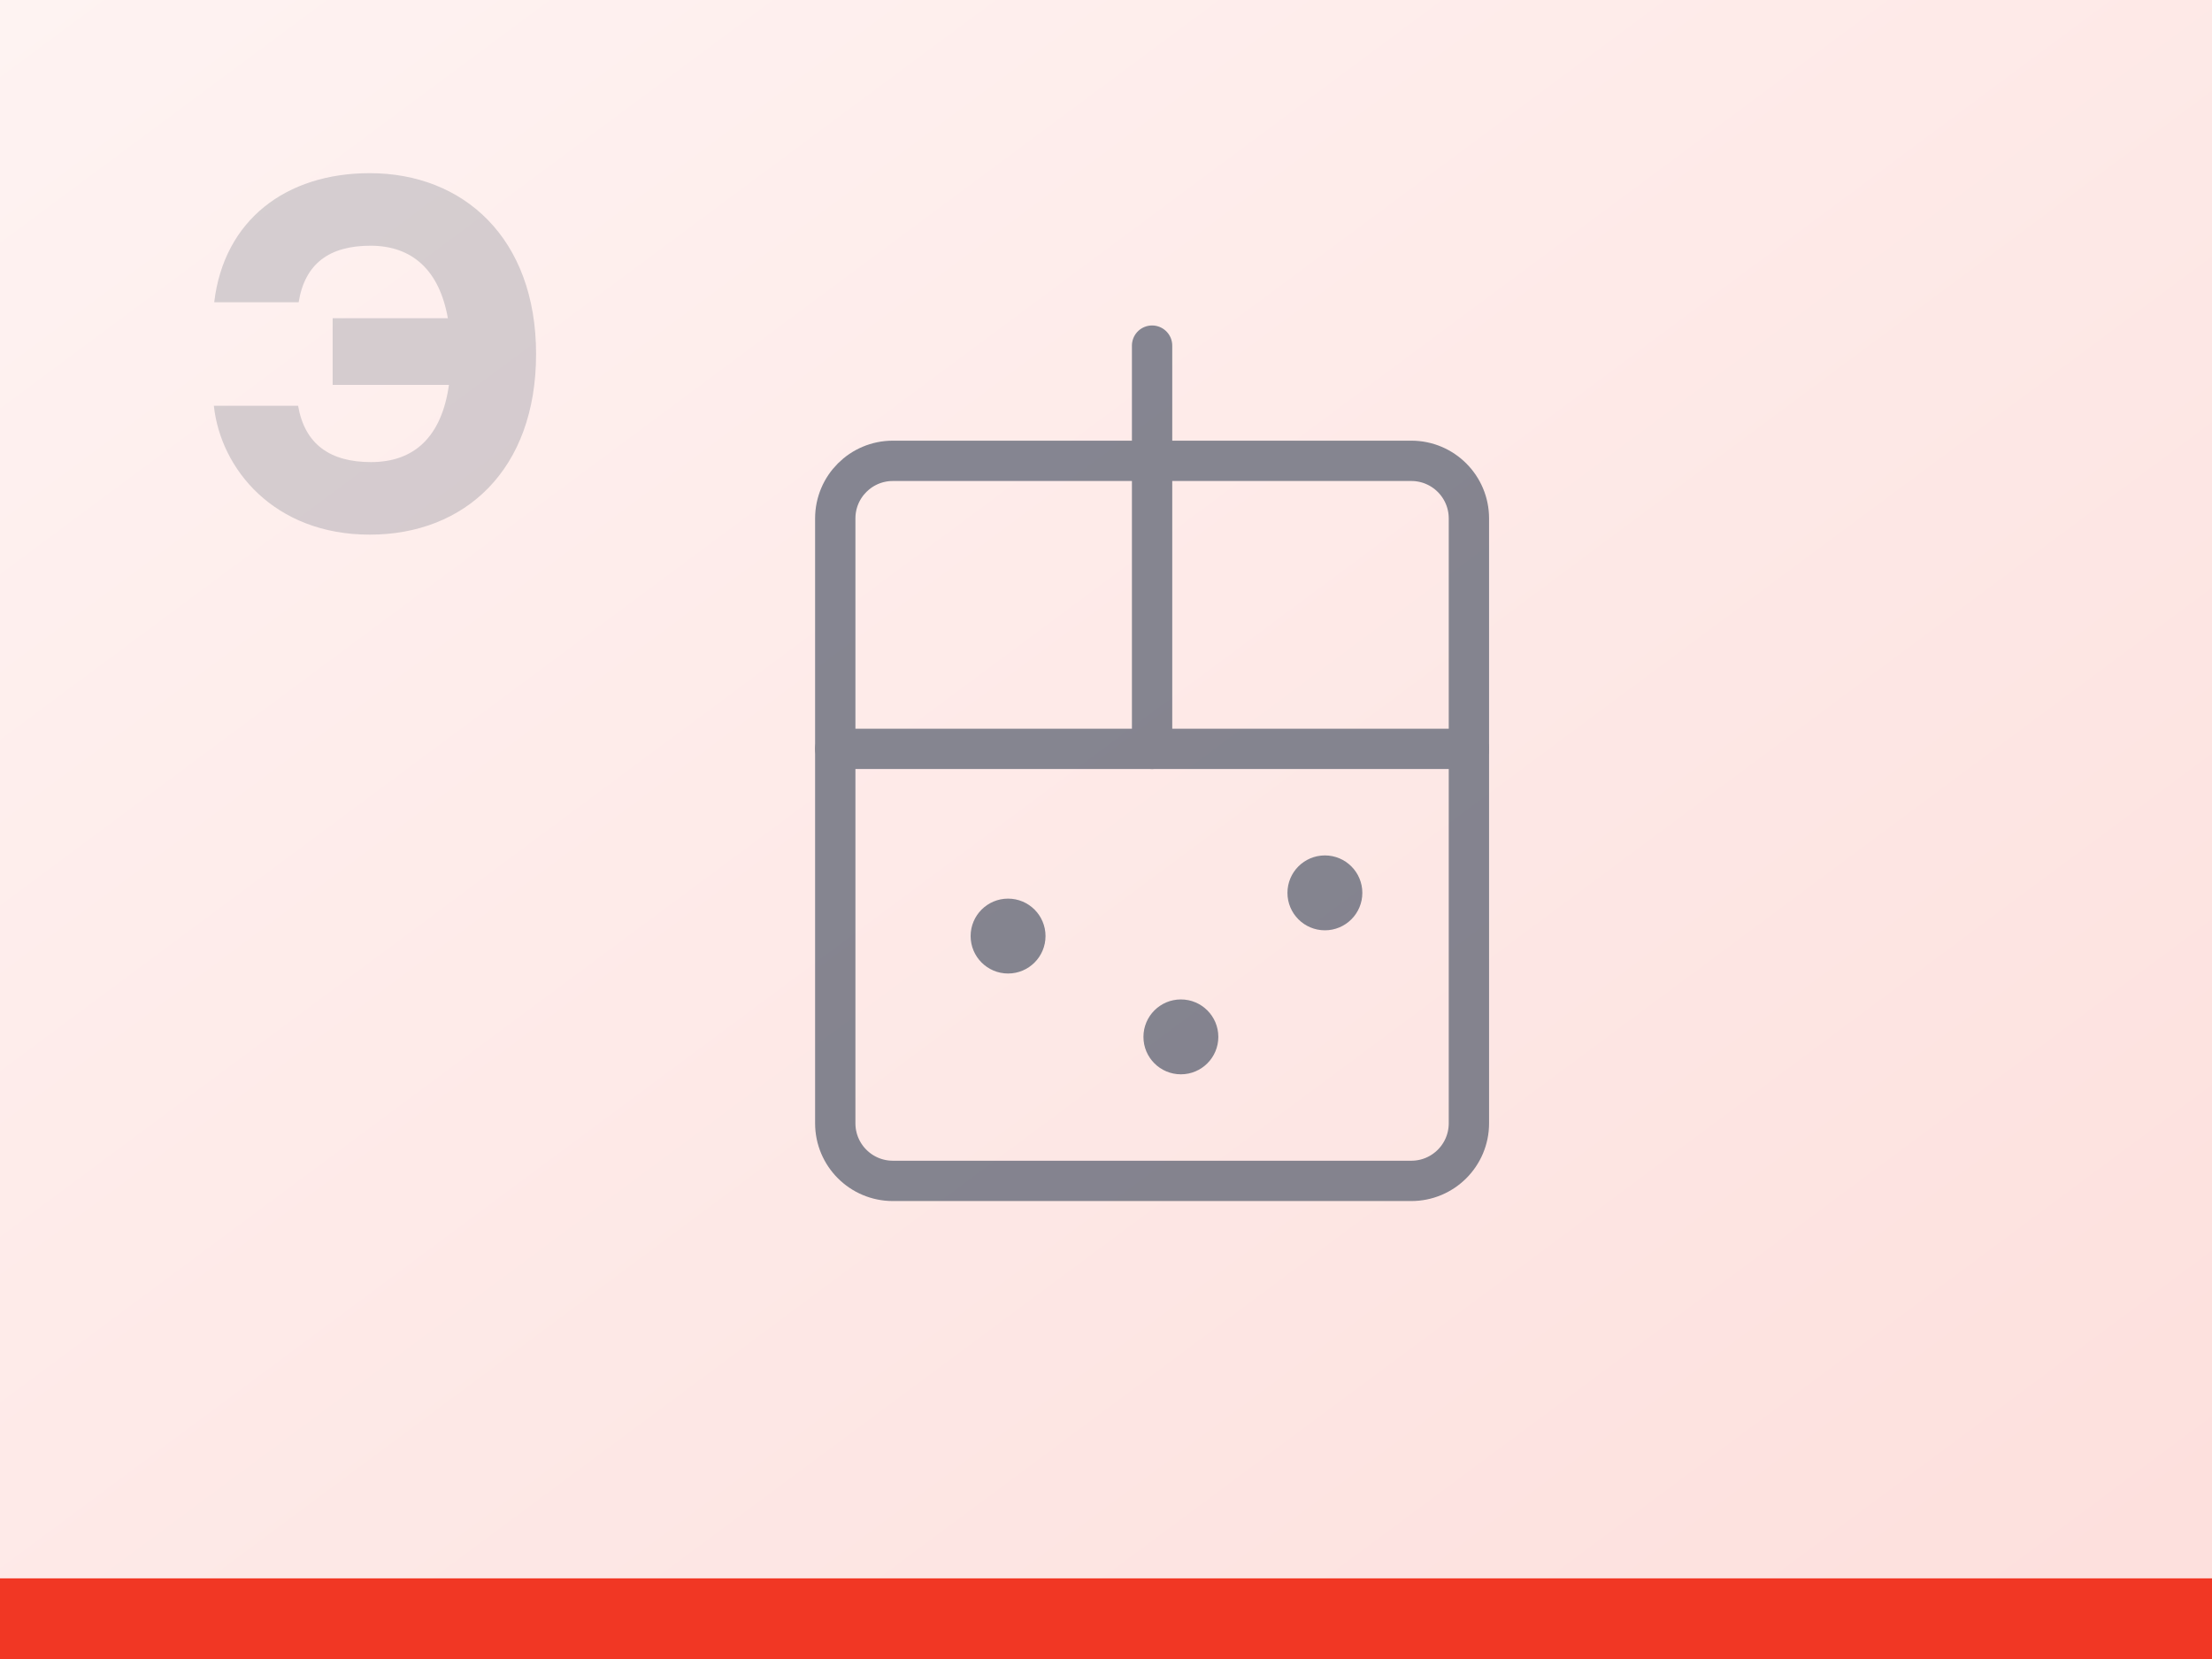
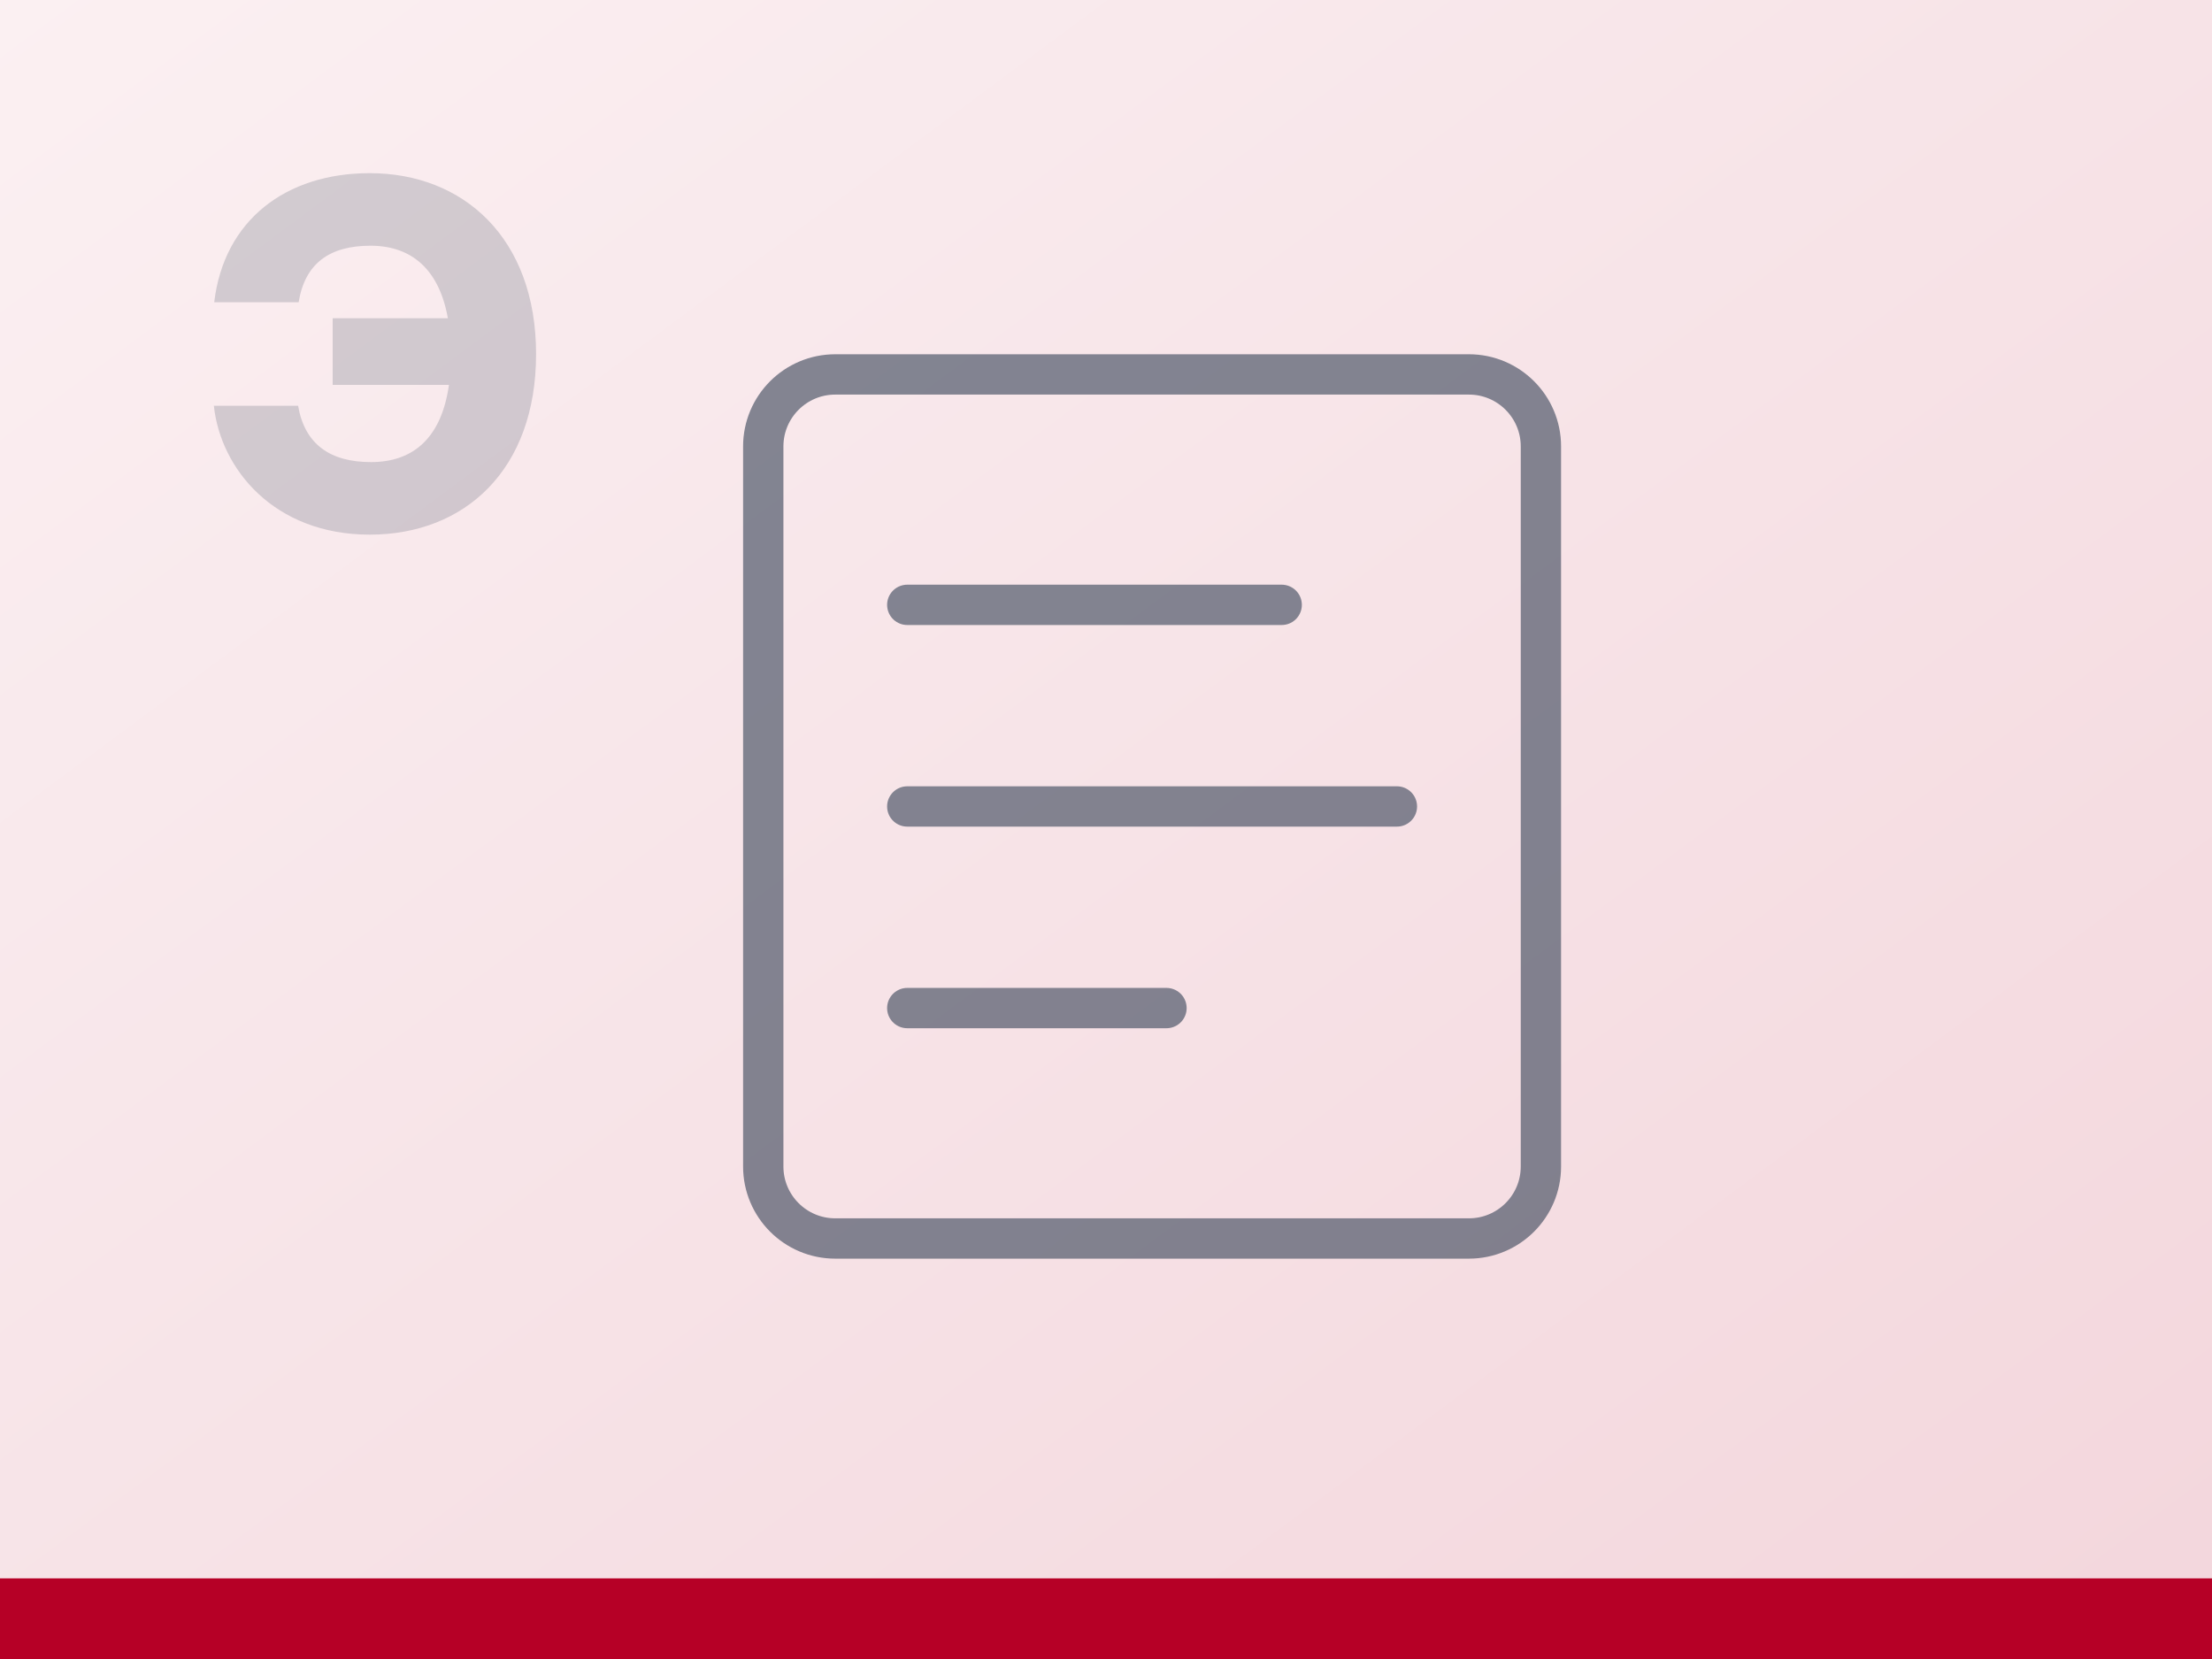
<svg xmlns="http://www.w3.org/2000/svg" width="192" height="144" viewBox="0 0 192 144" role="img" aria-label="Не хотите ли чаю? — Э1">
  <defs>
    <linearGradient id="b" x1="0" y1="0" x2="1" y2="1">
-       <stop offset="0" stop-color="#fef3f2" />
-       <stop offset="1" stop-color="#fddfdc" />
+       <stop offset="0" stop-color="#fbf0f2" />
+       <stop offset="1" stop-color="#f3d6dc" />
    </linearGradient>
  </defs>
  <rect width="192" height="144" fill="url(#b)" />
  <text x="17" y="46" fill="#334155" opacity="0.2" font-family="Inter, system-ui, -apple-system, 'Segoe UI', Roboto, sans-serif" font-size="42" font-weight="800">Э</text>
  <g transform="translate(55 25) scale(1.25)" fill="none" stroke="#334155" stroke-width="2.8" stroke-linecap="round" stroke-linejoin="round" opacity="0.6" color="#334155">
-     <rect x="14" y="12" width="44" height="50" rx="4" />
-     <path d="M14 32 L58 32" />
-     <path d="M36 32 L36 4" />
-     <circle cx="26" cy="45" r="2.6" fill="currentColor" stroke="none" />
-     <circle cx="38" cy="52" r="2.6" fill="currentColor" stroke="none" />
-     <circle cx="48" cy="42" r="2.6" fill="currentColor" stroke="none" />
+     <rect x="9" y="6" width="54" height="60" rx="5" />
+     <path d="M19 22 L45 22" />
+     <path d="M19 36 L53 36" />
+     <path d="M19 50 L37 50" />
  </g>
-   <rect x="0" y="137" width="192" height="7" fill="#f13724" />
+   <rect x="0" y="137" width="192" height="7" fill="#b60026" />
</svg>
